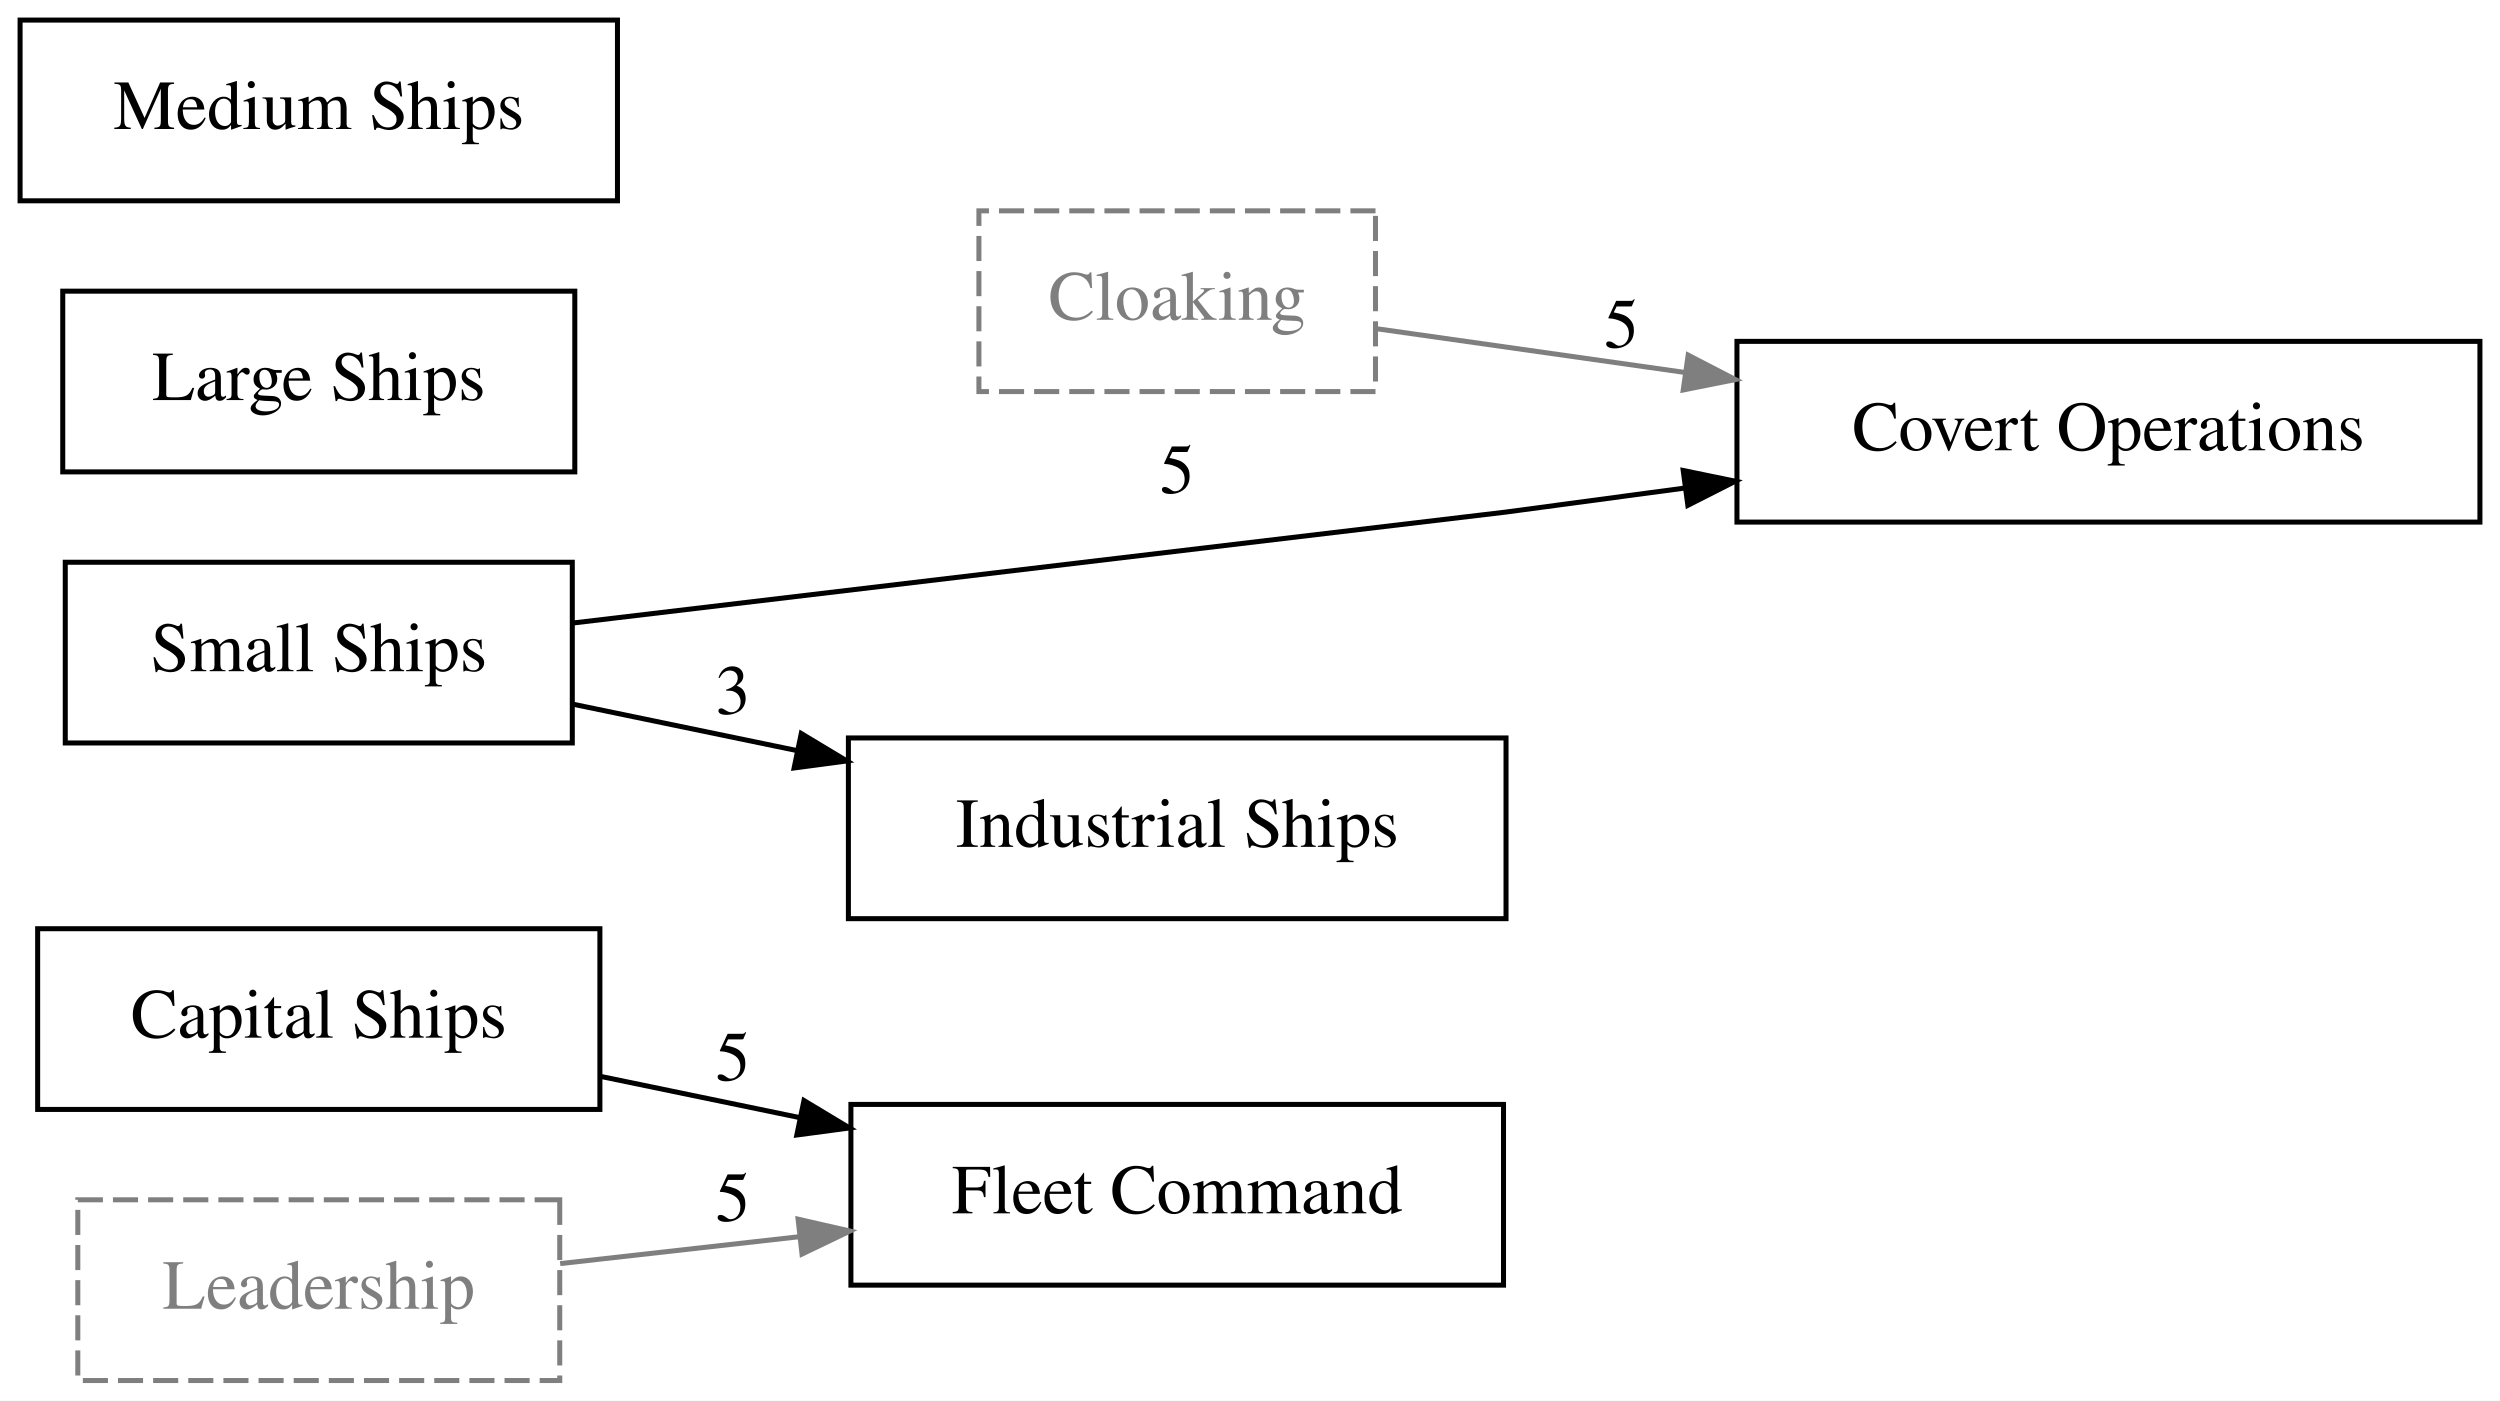
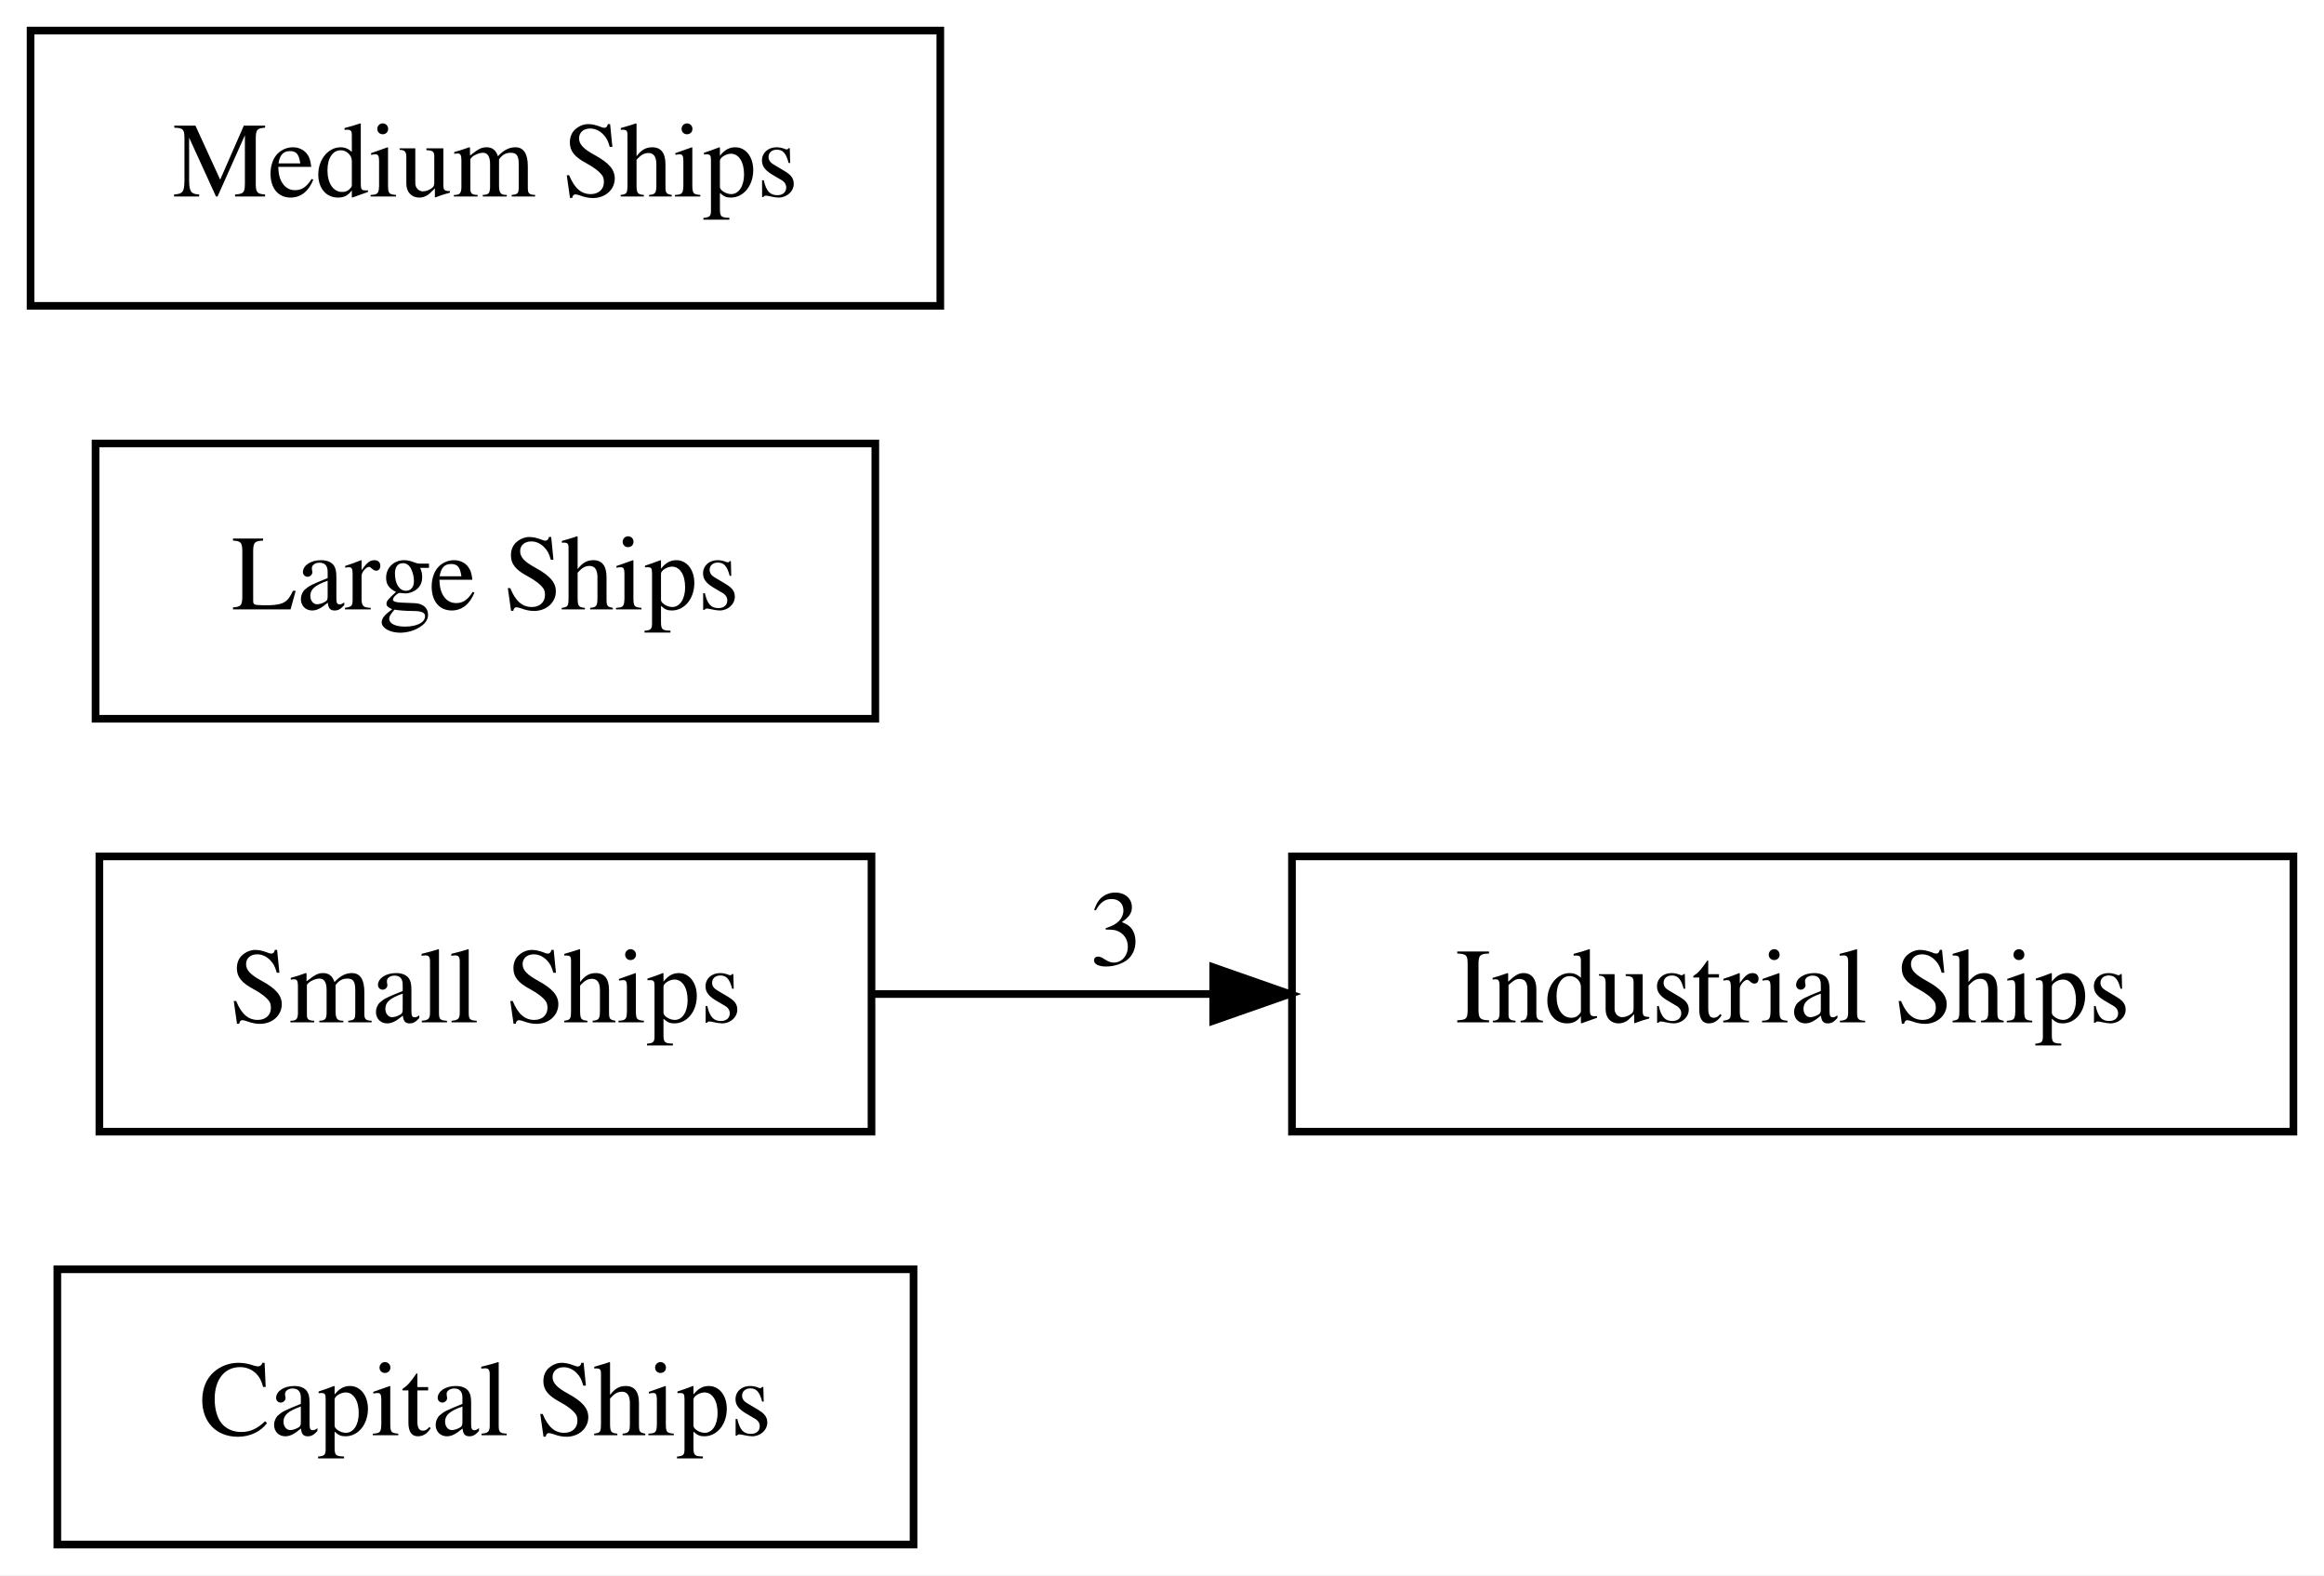
- <svg xmlns="http://www.w3.org/2000/svg" xmlns:xlink="http://www.w3.org/1999/xlink" width="498pt" height="279pt" viewBox="0.00 0.00 498.00 279.00">
-   <g id="graph0" class="graph" transform="scale(1 1) rotate(0) translate(4 275)">
-     <polygon fill="white" stroke="transparent" points="-4,4 -4,-275 494,-275 494,4 -4,4" />
+ <svg xmlns="http://www.w3.org/2000/svg" xmlns:xlink="http://www.w3.org/1999/xlink" width="304pt" height="206pt" viewBox="0.00 0.00 304.00 206.00">
+   <g id="graph0" class="graph" transform="scale(1 1) rotate(0) translate(4 202)">
+     <polygon fill="white" stroke="transparent" points="-4,4 -4,-202 300,-202 300,4 -4,4" />
    <g id="node1" class="node">
      <g id="a_node1">
        <a xlink:href="capital_ships.html" xlink:title="Capital Ships">
-           <polygon fill="none" stroke="black" points="115.5,-90 3.5,-90 3.5,-54 115.5,-54 115.5,-90" />
-           <text text-anchor="middle" x="59.5" y="-68.3" font-family="Times,serif" font-size="14.00">Capital Ships</text>
+           <polygon fill="none" stroke="black" points="115.5,-36 3.5,-36 3.5,0 115.5,0 115.5,-36" />
+           <text text-anchor="middle" x="59.5" y="-14.3" font-family="Times,serif" font-size="14.00">Capital Ships</text>
+         </a>
+       </g>
+     </g>
+     <g id="node2" class="node">
+       <g id="a_node2">
+         <a xlink:href="industrial_ships.html" xlink:title="Industrial Ships">
+           <polygon fill="none" stroke="black" points="296,-90 165,-90 165,-54 296,-54 296,-90" />
+           <text text-anchor="middle" x="230.5" y="-68.3" font-family="Times,serif" font-size="14.00">Industrial Ships</text>
+         </a>
+       </g>
+     </g>
+     <g id="node3" class="node">
+       <g id="a_node3">
+         <a xlink:href="large_ships.html" xlink:title="Large Ships">
+           <polygon fill="none" stroke="black" points="110.5,-144 8.5,-144 8.5,-108 110.5,-108 110.5,-144" />
+           <text text-anchor="middle" x="59.5" y="-122.3" font-family="Times,serif" font-size="14.00">Large Ships</text>
        </a>
      </g>
    </g>
    <g id="node4" class="node">
      <g id="a_node4">
-         <a xlink:href="fleet_command.html" xlink:title="Fleet Command">
-           <polygon fill="none" stroke="black" points="295.5,-55 165.5,-55 165.5,-19 295.5,-19 295.5,-55" />
-           <text text-anchor="middle" x="230.5" y="-33.3" font-family="Times,serif" font-size="14.00">Fleet Command</text>
+         <a xlink:href="medium_ships.html" xlink:title="Medium Ships">
+           <polygon fill="none" stroke="black" points="119,-198 0,-198 0,-162 119,-162 119,-198" />
+           <text text-anchor="middle" x="59.5" y="-176.3" font-family="Times,serif" font-size="14.00">Medium Ships</text>
        </a>
      </g>
    </g>
-     <g id="edge3" class="edge">
-       <path fill="none" stroke="black" d="M115.84,-60.54C128.42,-57.93 141.98,-55.13 155.21,-52.39" />
-       <polygon fill="black" stroke="black" points="156.15,-55.77 165.23,-50.31 154.73,-48.91 156.15,-55.77" />
-       <text text-anchor="middle" x="142" y="-59.8" font-family="Times,serif" font-size="14.00">5</text>
-     </g>
-     <g id="node2" class="node">
-       <g id="a_node2">
-         <a xlink:href="cloaking.html" xlink:title="Cloaking">
-           <polygon fill="none" stroke="#7f7f7f" stroke-dasharray="5,2" points="270,-233 191,-233 191,-197 270,-197 270,-233" />
-           <text text-anchor="middle" x="230.5" y="-211.3" font-family="Times,serif" font-size="14.00" fill="#7f7f7f">Cloaking</text>
-         </a>
-       </g>
-     </g>
-     <g id="node3" class="node">
-       <g id="a_node3">
-         <a xlink:href="covert_operations.html" xlink:title="Covert Operations">
-           <polygon fill="none" stroke="black" points="490,-207 342,-207 342,-171 490,-171 490,-207" />
-           <text text-anchor="middle" x="416" y="-185.3" font-family="Times,serif" font-size="14.00">Covert Operations</text>
+     <g id="node5" class="node">
+       <g id="a_node5">
+         <a xlink:href="small_ships.html" xlink:title="Small Ships">
+           <polygon fill="none" stroke="black" points="110,-90 9,-90 9,-54 110,-54 110,-90" />
+           <text text-anchor="middle" x="59.5" y="-68.3" font-family="Times,serif" font-size="14.00">Small Ships</text>
        </a>
      </g>
    </g>
    <g id="edge1" class="edge">
-       <path fill="none" stroke="#7f7f7f" d="M270.42,-209.49C288.31,-206.95 310.27,-203.84 331.61,-200.81" />
-       <polygon fill="#7f7f7f" stroke="#7f7f7f" points="332.28,-204.26 341.69,-199.39 331.3,-197.32 332.28,-204.26" />
-       <text text-anchor="middle" x="319" y="-205.8" font-family="Times,serif" font-size="14.00">5</text>
-     </g>
-     <g id="node5" class="node">
-       <g id="a_node5">
-         <a xlink:href="industrial_ships.html" xlink:title="Industrial Ships">
-           <polygon fill="none" stroke="black" points="296,-128 165,-128 165,-92 296,-92 296,-128" />
-           <text text-anchor="middle" x="230.5" y="-106.3" font-family="Times,serif" font-size="14.00">Industrial Ships</text>
-         </a>
-       </g>
-     </g>
-     <g id="node6" class="node">
-       <g id="a_node6">
-         <a xlink:href="large_ships.html" xlink:title="Large Ships">
-           <polygon fill="none" stroke="black" points="110.5,-217 8.5,-217 8.5,-181 110.5,-181 110.5,-217" />
-           <text text-anchor="middle" x="59.5" y="-195.3" font-family="Times,serif" font-size="14.00">Large Ships</text>
-         </a>
-       </g>
-     </g>
-     <g id="node7" class="node">
-       <g id="a_node7">
-         <a xlink:href="leadership.html" xlink:title="Leadership">
-           <polygon fill="none" stroke="#7f7f7f" stroke-dasharray="5,2" points="107.5,-36 11.5,-36 11.5,0 107.5,0 107.5,-36" />
-           <text text-anchor="middle" x="59.5" y="-14.3" font-family="Times,serif" font-size="14.00" fill="#7f7f7f">Leadership</text>
-         </a>
-       </g>
-     </g>
-     <g id="edge4" class="edge">
-       <path fill="none" stroke="#7f7f7f" d="M107.58,-23.29C122.38,-24.96 139.1,-26.84 155.31,-28.66" />
-       <polygon fill="#7f7f7f" stroke="#7f7f7f" points="154.98,-32.14 165.31,-29.78 155.76,-25.19 154.98,-32.14" />
-       <text text-anchor="middle" x="142" y="-31.8" font-family="Times,serif" font-size="14.00">5</text>
-     </g>
-     <g id="node8" class="node">
-       <g id="a_node8">
-         <a xlink:href="medium_ships.html" xlink:title="Medium Ships">
-           <polygon fill="none" stroke="black" points="119,-271 0,-271 0,-235 119,-235 119,-271" />
-           <text text-anchor="middle" x="59.5" y="-249.3" font-family="Times,serif" font-size="14.00">Medium Ships</text>
-         </a>
-       </g>
-     </g>
-     <g id="node9" class="node">
-       <g id="a_node9">
-         <a xlink:href="small_ships.html" xlink:title="Small Ships">
-           <polygon fill="none" stroke="black" points="110,-163 9,-163 9,-127 110,-127 110,-163" />
-           <text text-anchor="middle" x="59.5" y="-141.3" font-family="Times,serif" font-size="14.00">Small Ships</text>
-         </a>
-       </g>
-     </g>
-     <g id="edge2" class="edge">
-       <path fill="none" stroke="black" d="M110.16,-150.9C179.25,-159.12 296,-173 296,-173 296,-173 311.64,-175.1 331.58,-177.78" />
-       <polygon fill="black" stroke="black" points="331.29,-181.28 341.67,-179.14 332.22,-174.34 331.29,-181.28" />
-       <text text-anchor="middle" x="230.5" y="-176.8" font-family="Times,serif" font-size="14.00">5</text>
-     </g>
-     <g id="edge5" class="edge">
-       <path fill="none" stroke="black" d="M110.29,-134.69C124.27,-131.79 139.78,-128.58 154.86,-125.46" />
-       <polygon fill="black" stroke="black" points="155.61,-128.88 164.7,-123.42 154.19,-122.02 155.61,-128.88" />
-       <text text-anchor="middle" x="142" y="-132.8" font-family="Times,serif" font-size="14.00">3</text>
+       <path fill="none" stroke="black" d="M110.29,-72C124.14,-72 139.48,-72 154.43,-72" />
+       <polygon fill="black" stroke="black" points="154.7,-75.5 164.7,-72 154.7,-68.5 154.7,-75.5" />
+       <text text-anchor="middle" x="142" y="-75.8" font-family="Times,serif" font-size="14.00">3</text>
    </g>
  </g>
</svg>
